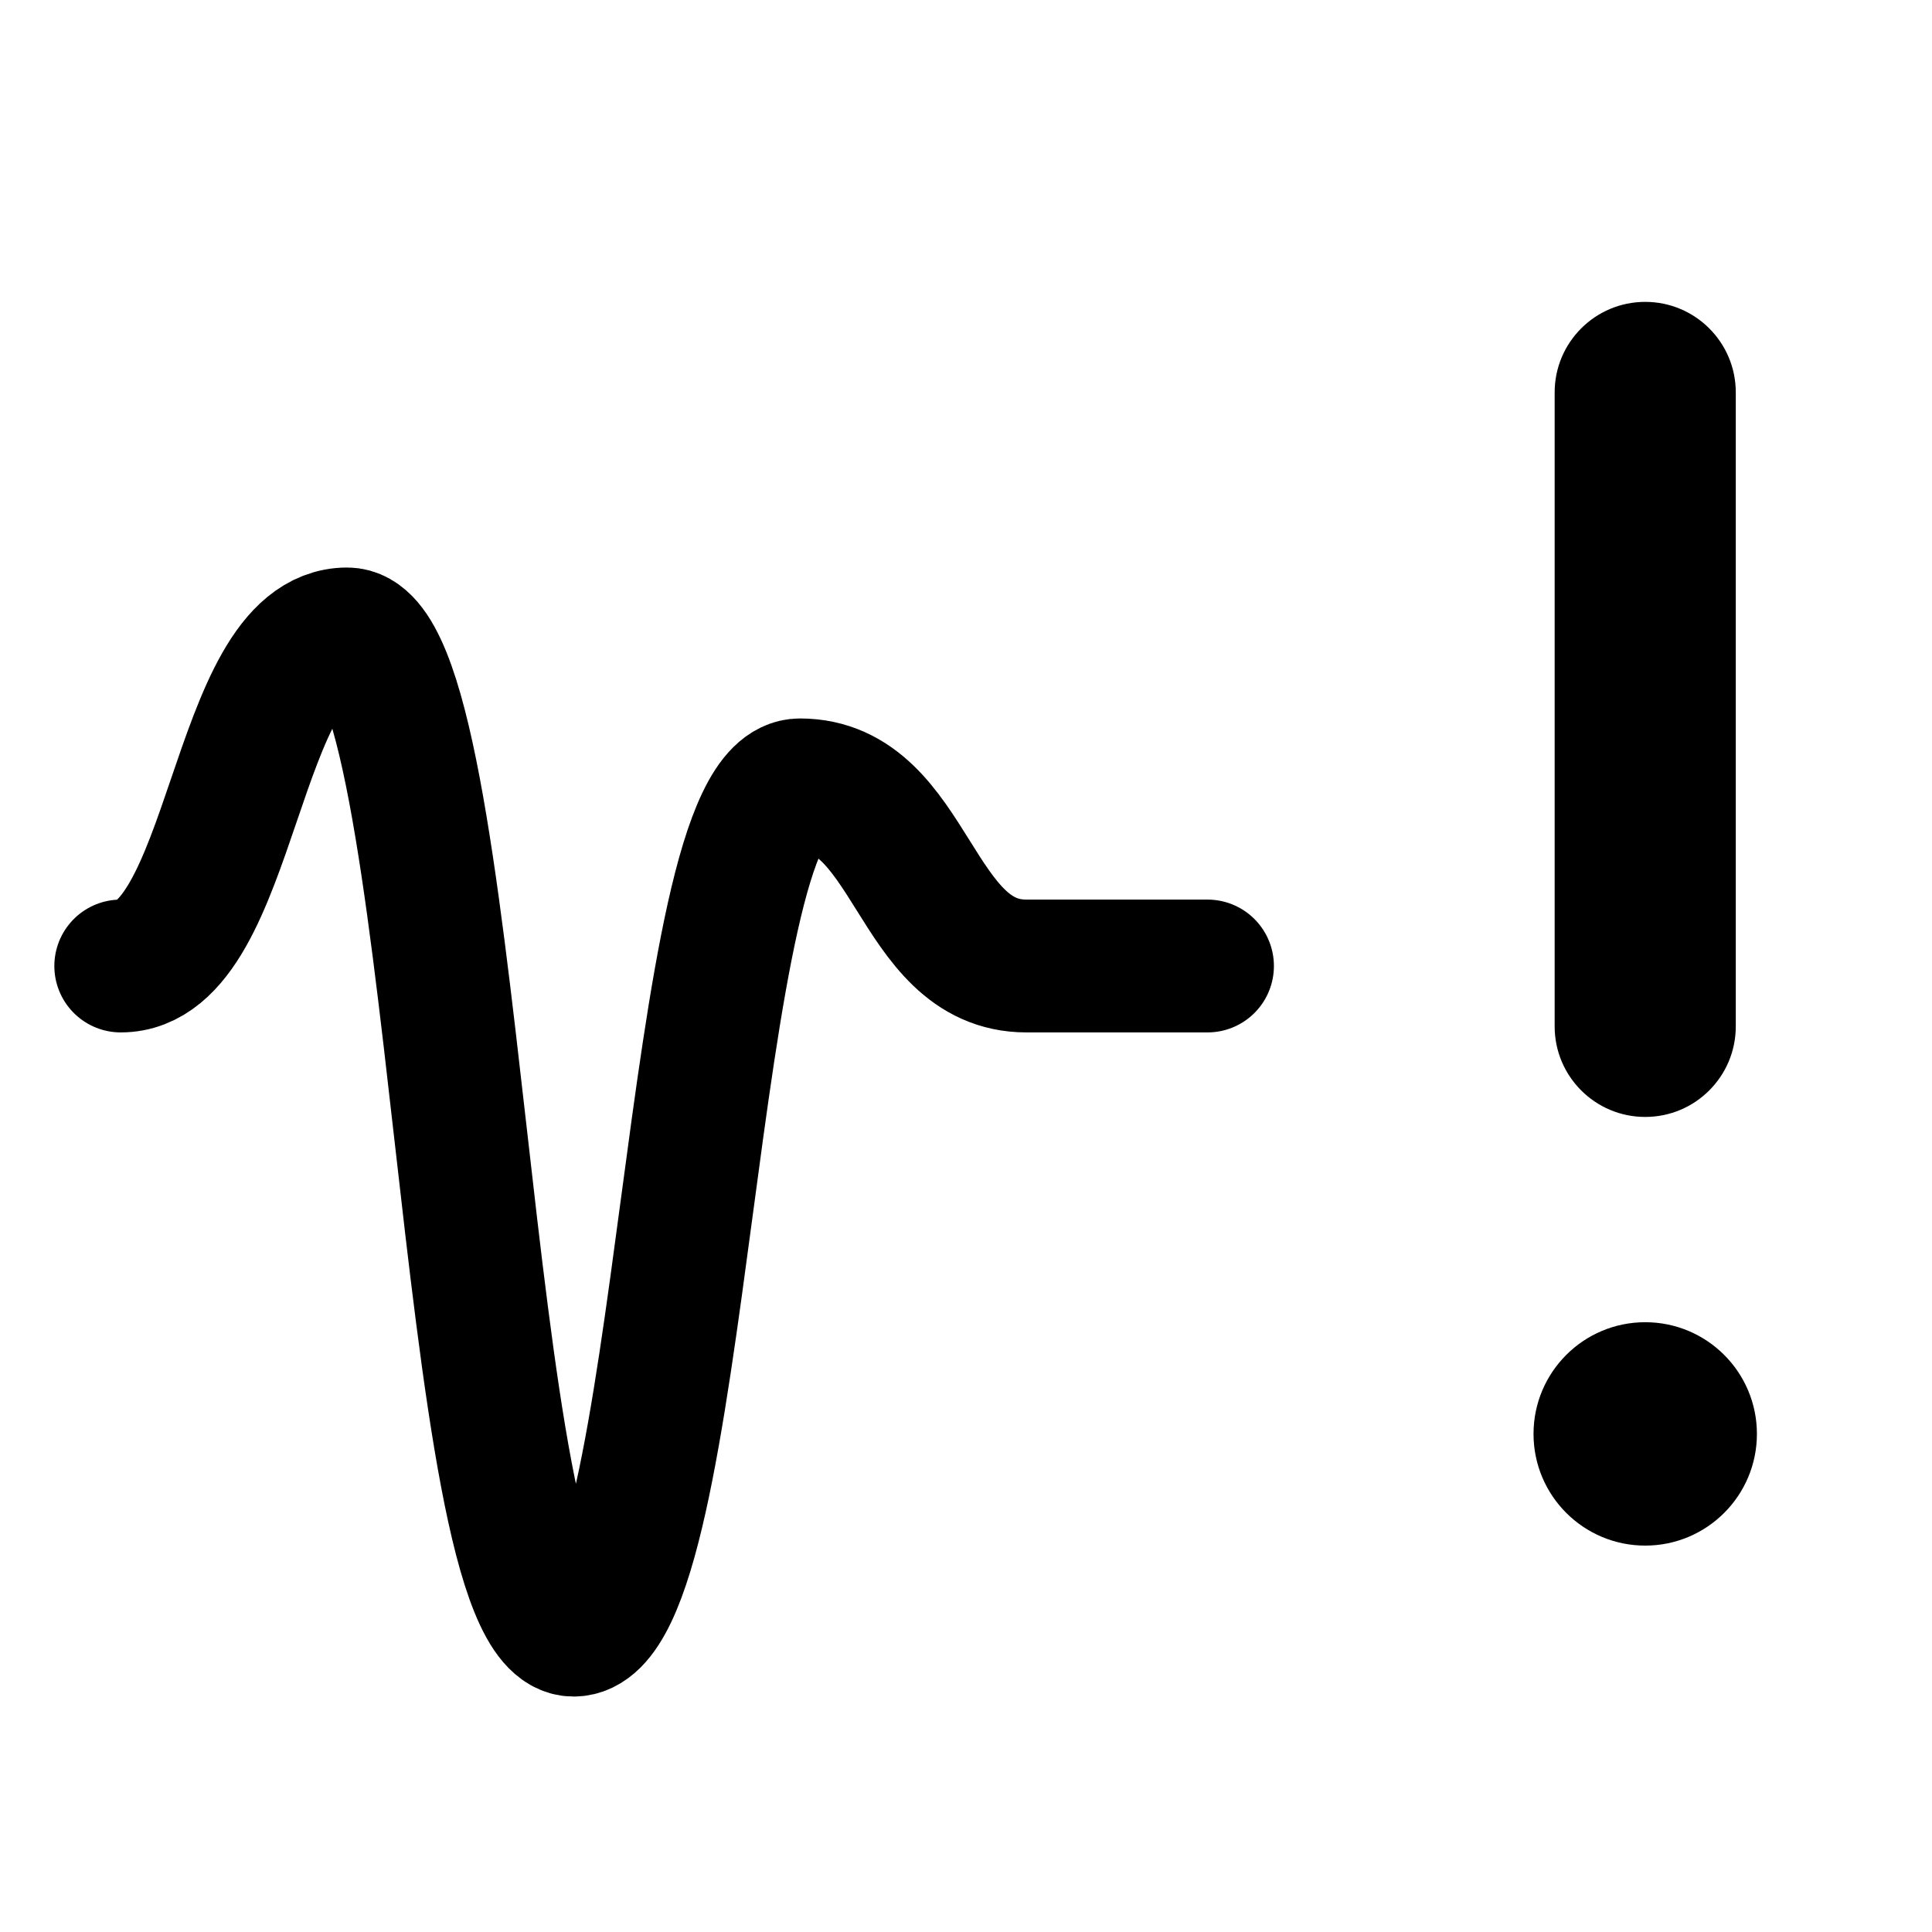
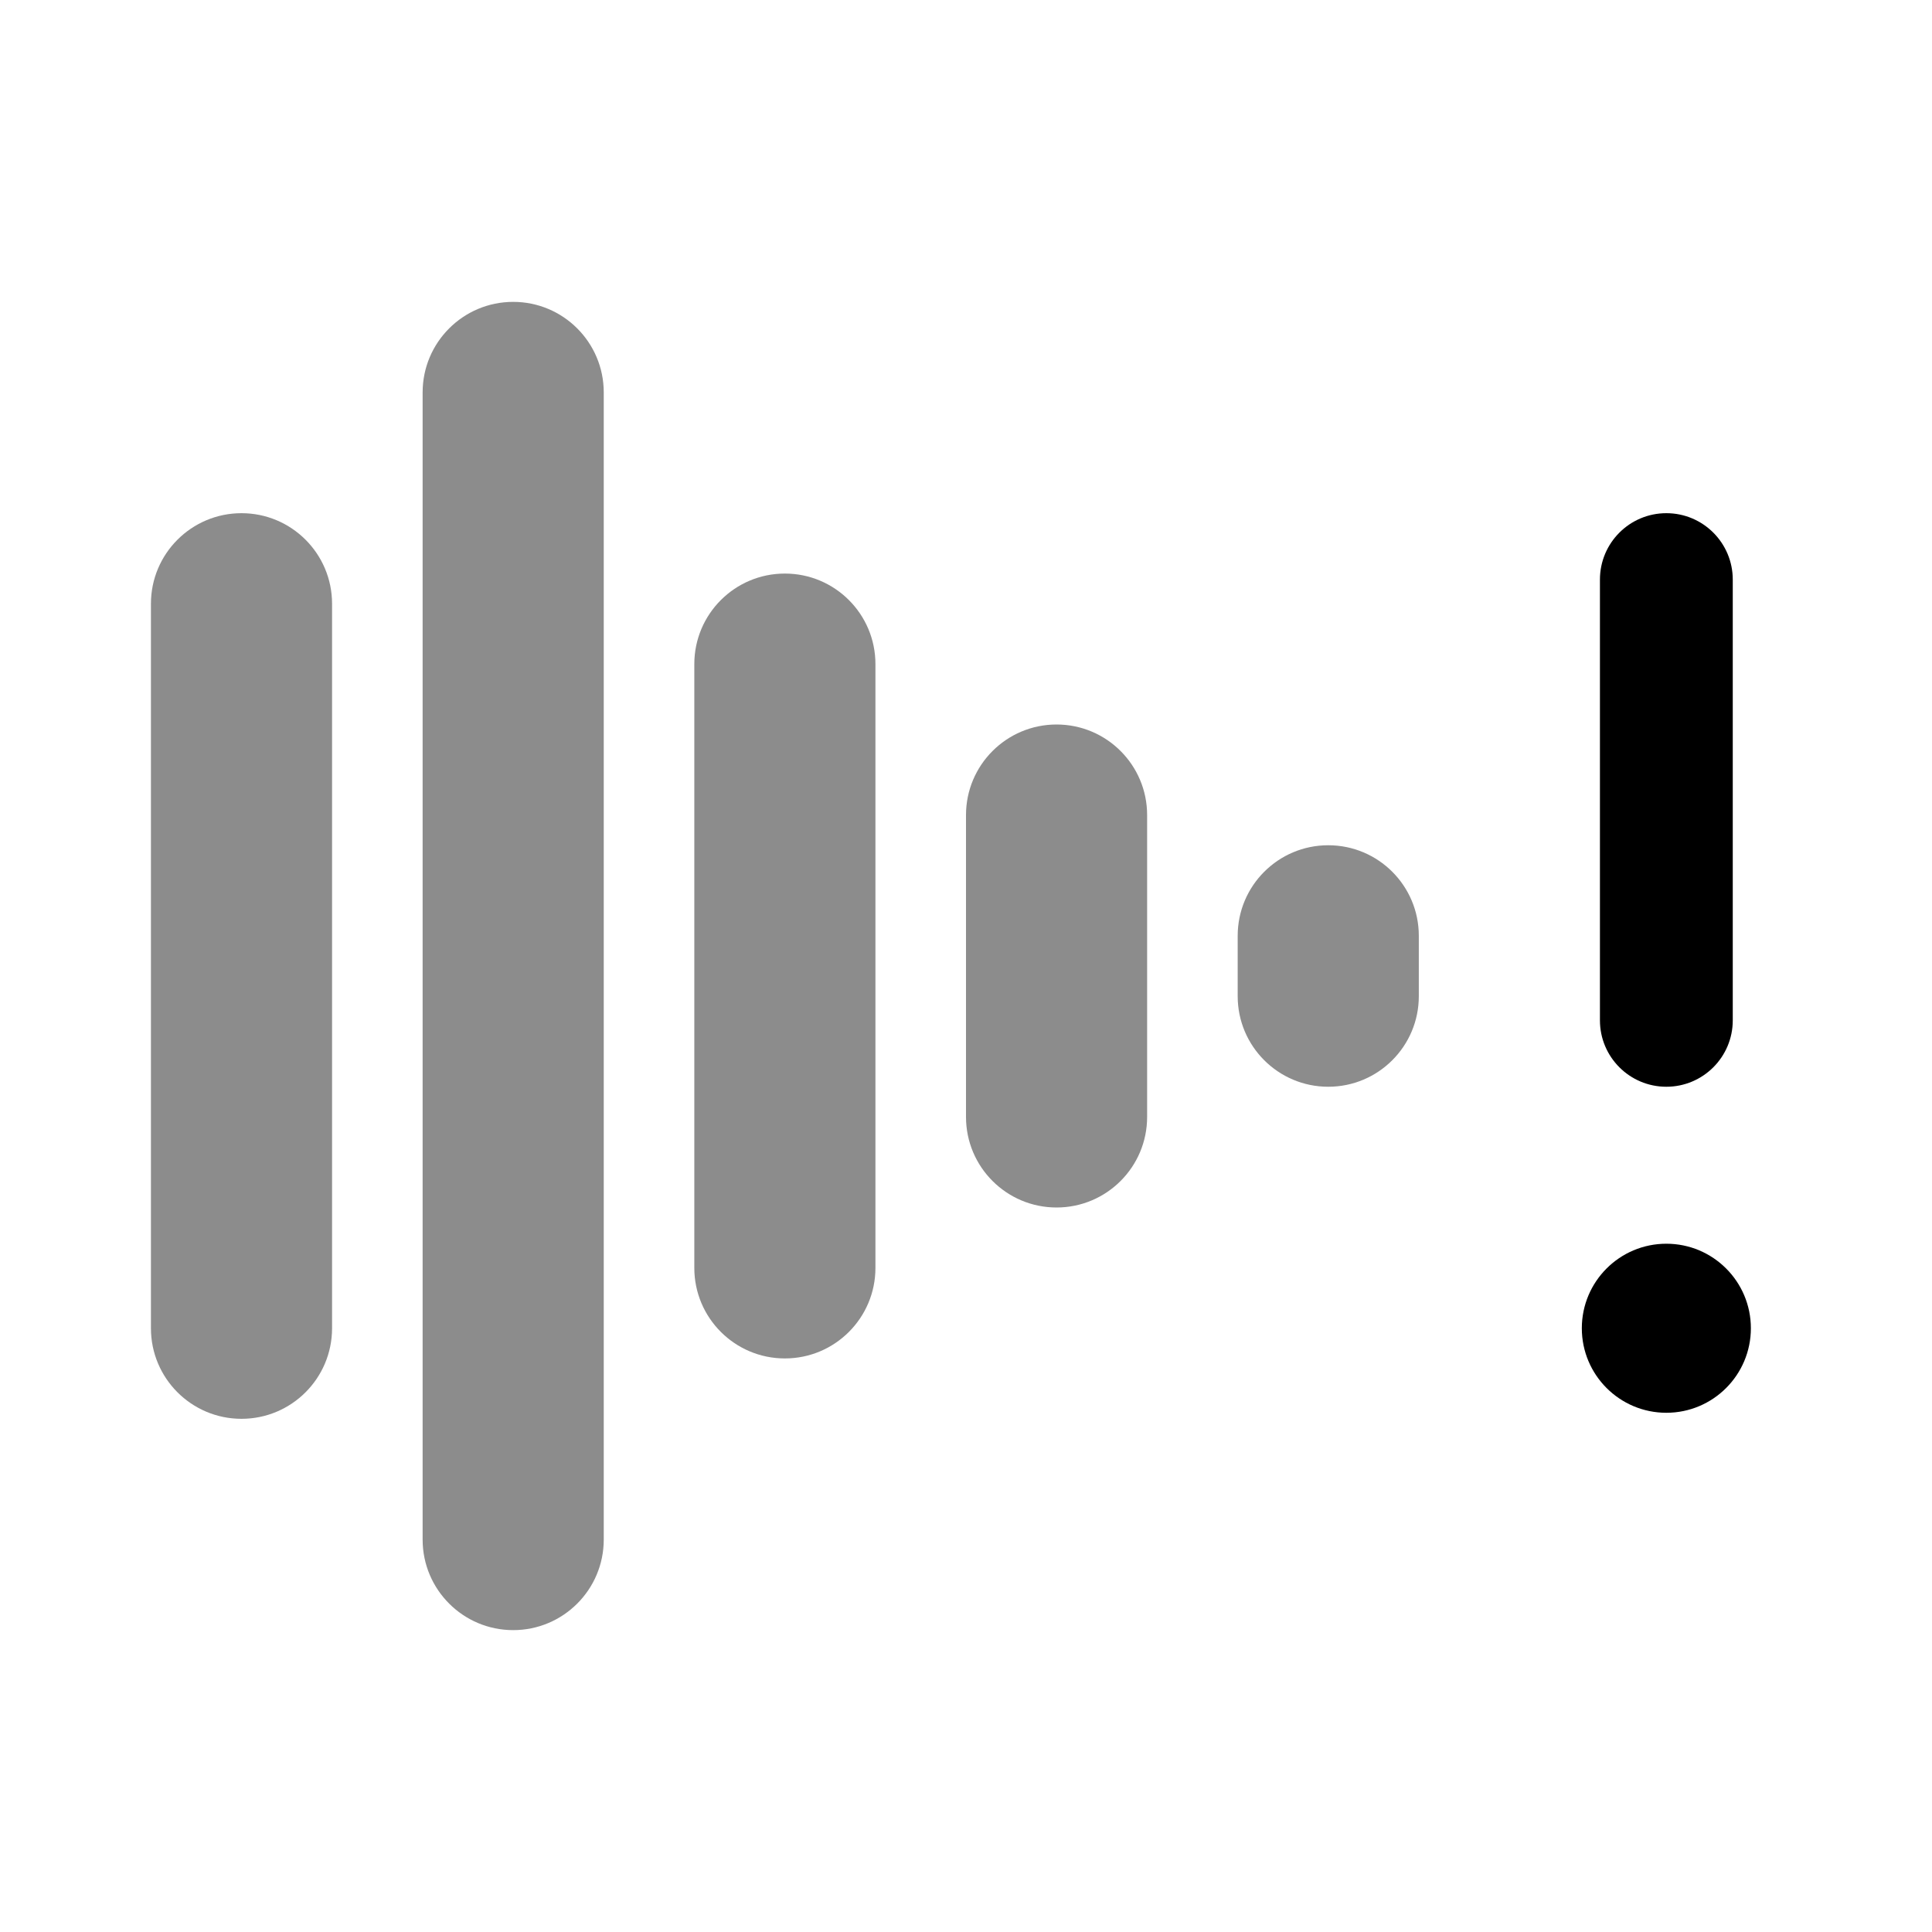
<svg xmlns="http://www.w3.org/2000/svg" width="64" height="64" viewBox="0 0 64 64">
-   <path d="M4,32 C7.75,32 7.75,21 11.5,21 C15.25,21 15.25,54 19.0,54 C22.75,54 22.75,26 26.5,26 C30.25,26 30.25,32 34.0,32 L40,32" fill="none" stroke="#000000" stroke-width="4.4" stroke-linecap="round" stroke-linejoin="round" />
-   <rect x="51.5" y="10" width="6" height="27" rx="3" fill="#000000" />
-   <circle cx="54.5" cy="47.5" r="3.7" fill="#000000" />
+   <rect x="5.0" y="17.00" width="6" height="30.00" rx="3.0" fill="#000000" fill-opacity="0.45" />
+   <rect x="14.0" y="10.00" width="6" height="44.00" rx="3.0" fill="#000000" fill-opacity="0.45" />
+   <rect x="23.0" y="19.00" width="6" height="26.00" rx="3.0" fill="#000000" fill-opacity="0.45" />
+   <rect x="32.0" y="24.00" width="6" height="16.00" rx="3.0" fill="#000000" fill-opacity="0.45" />
+   <rect x="41.0" y="28.00" width="6" height="8.00" rx="3.0" fill="#000000" fill-opacity="0.45" />
+   <rect x="53" y="17" width="4.4" height="19" rx="2.2" fill="#000000" />
+   <circle cx="55.2" cy="44" r="2.8" fill="#000000" />
</svg>
